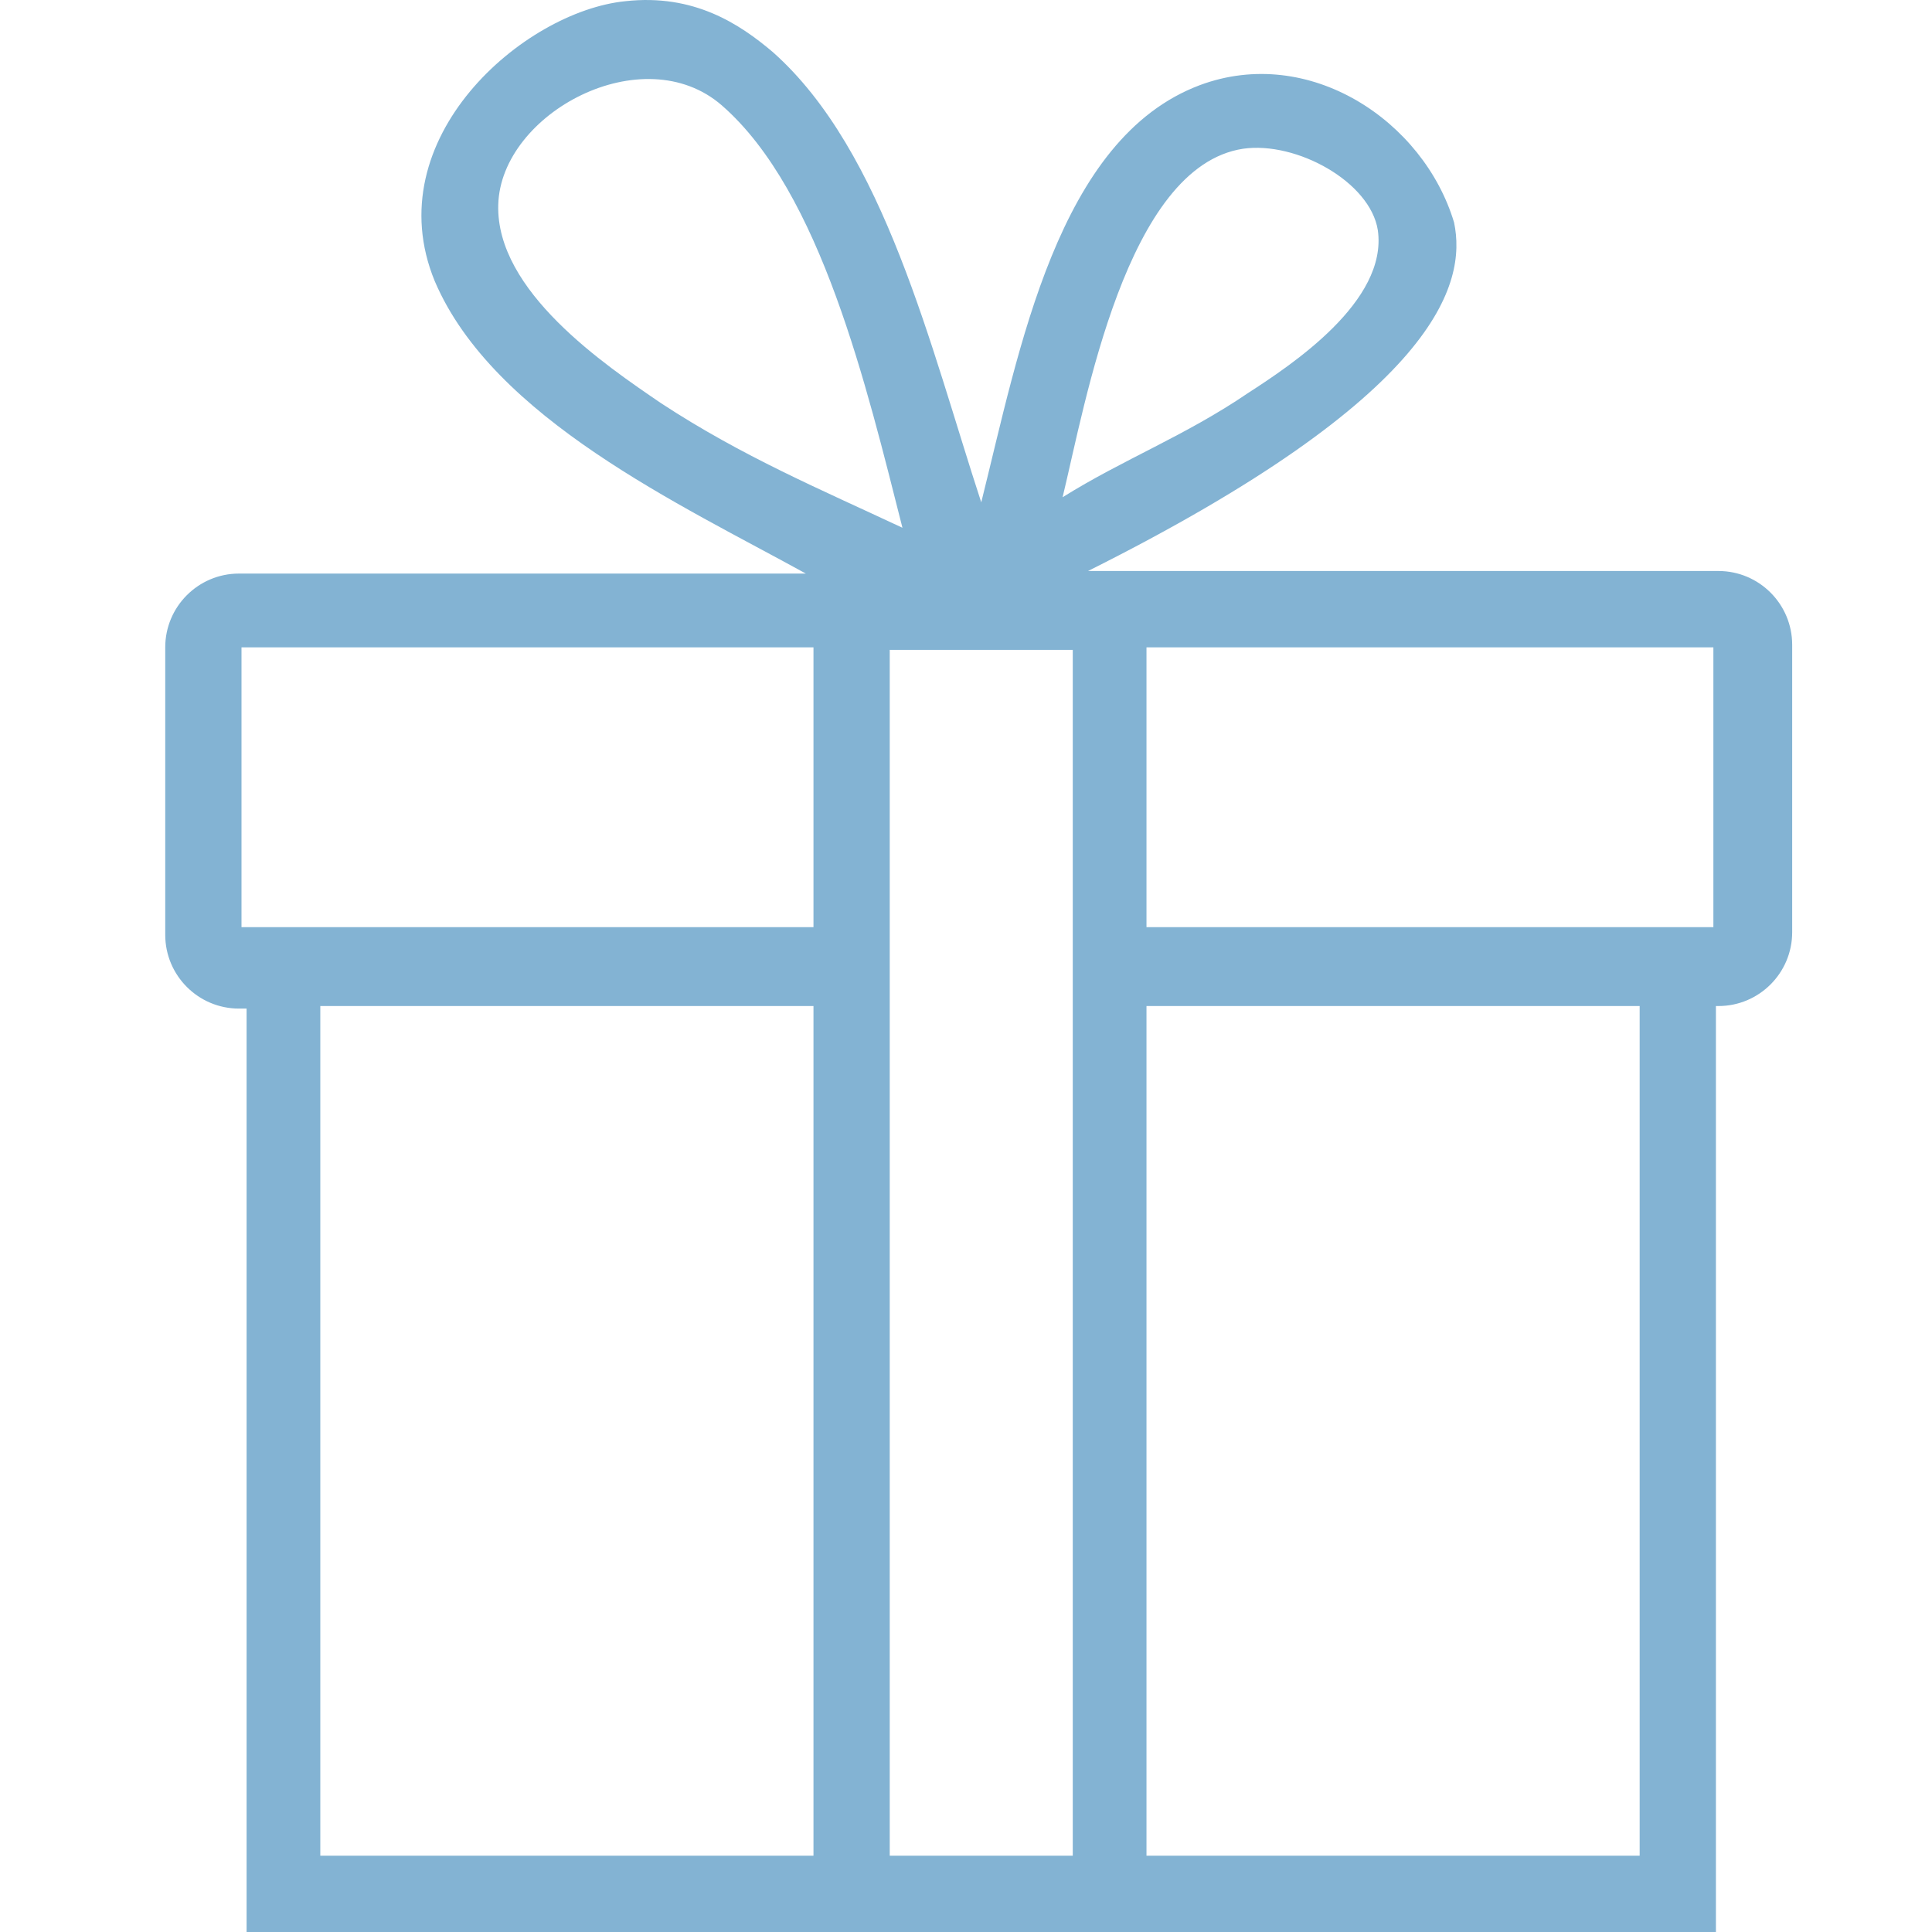
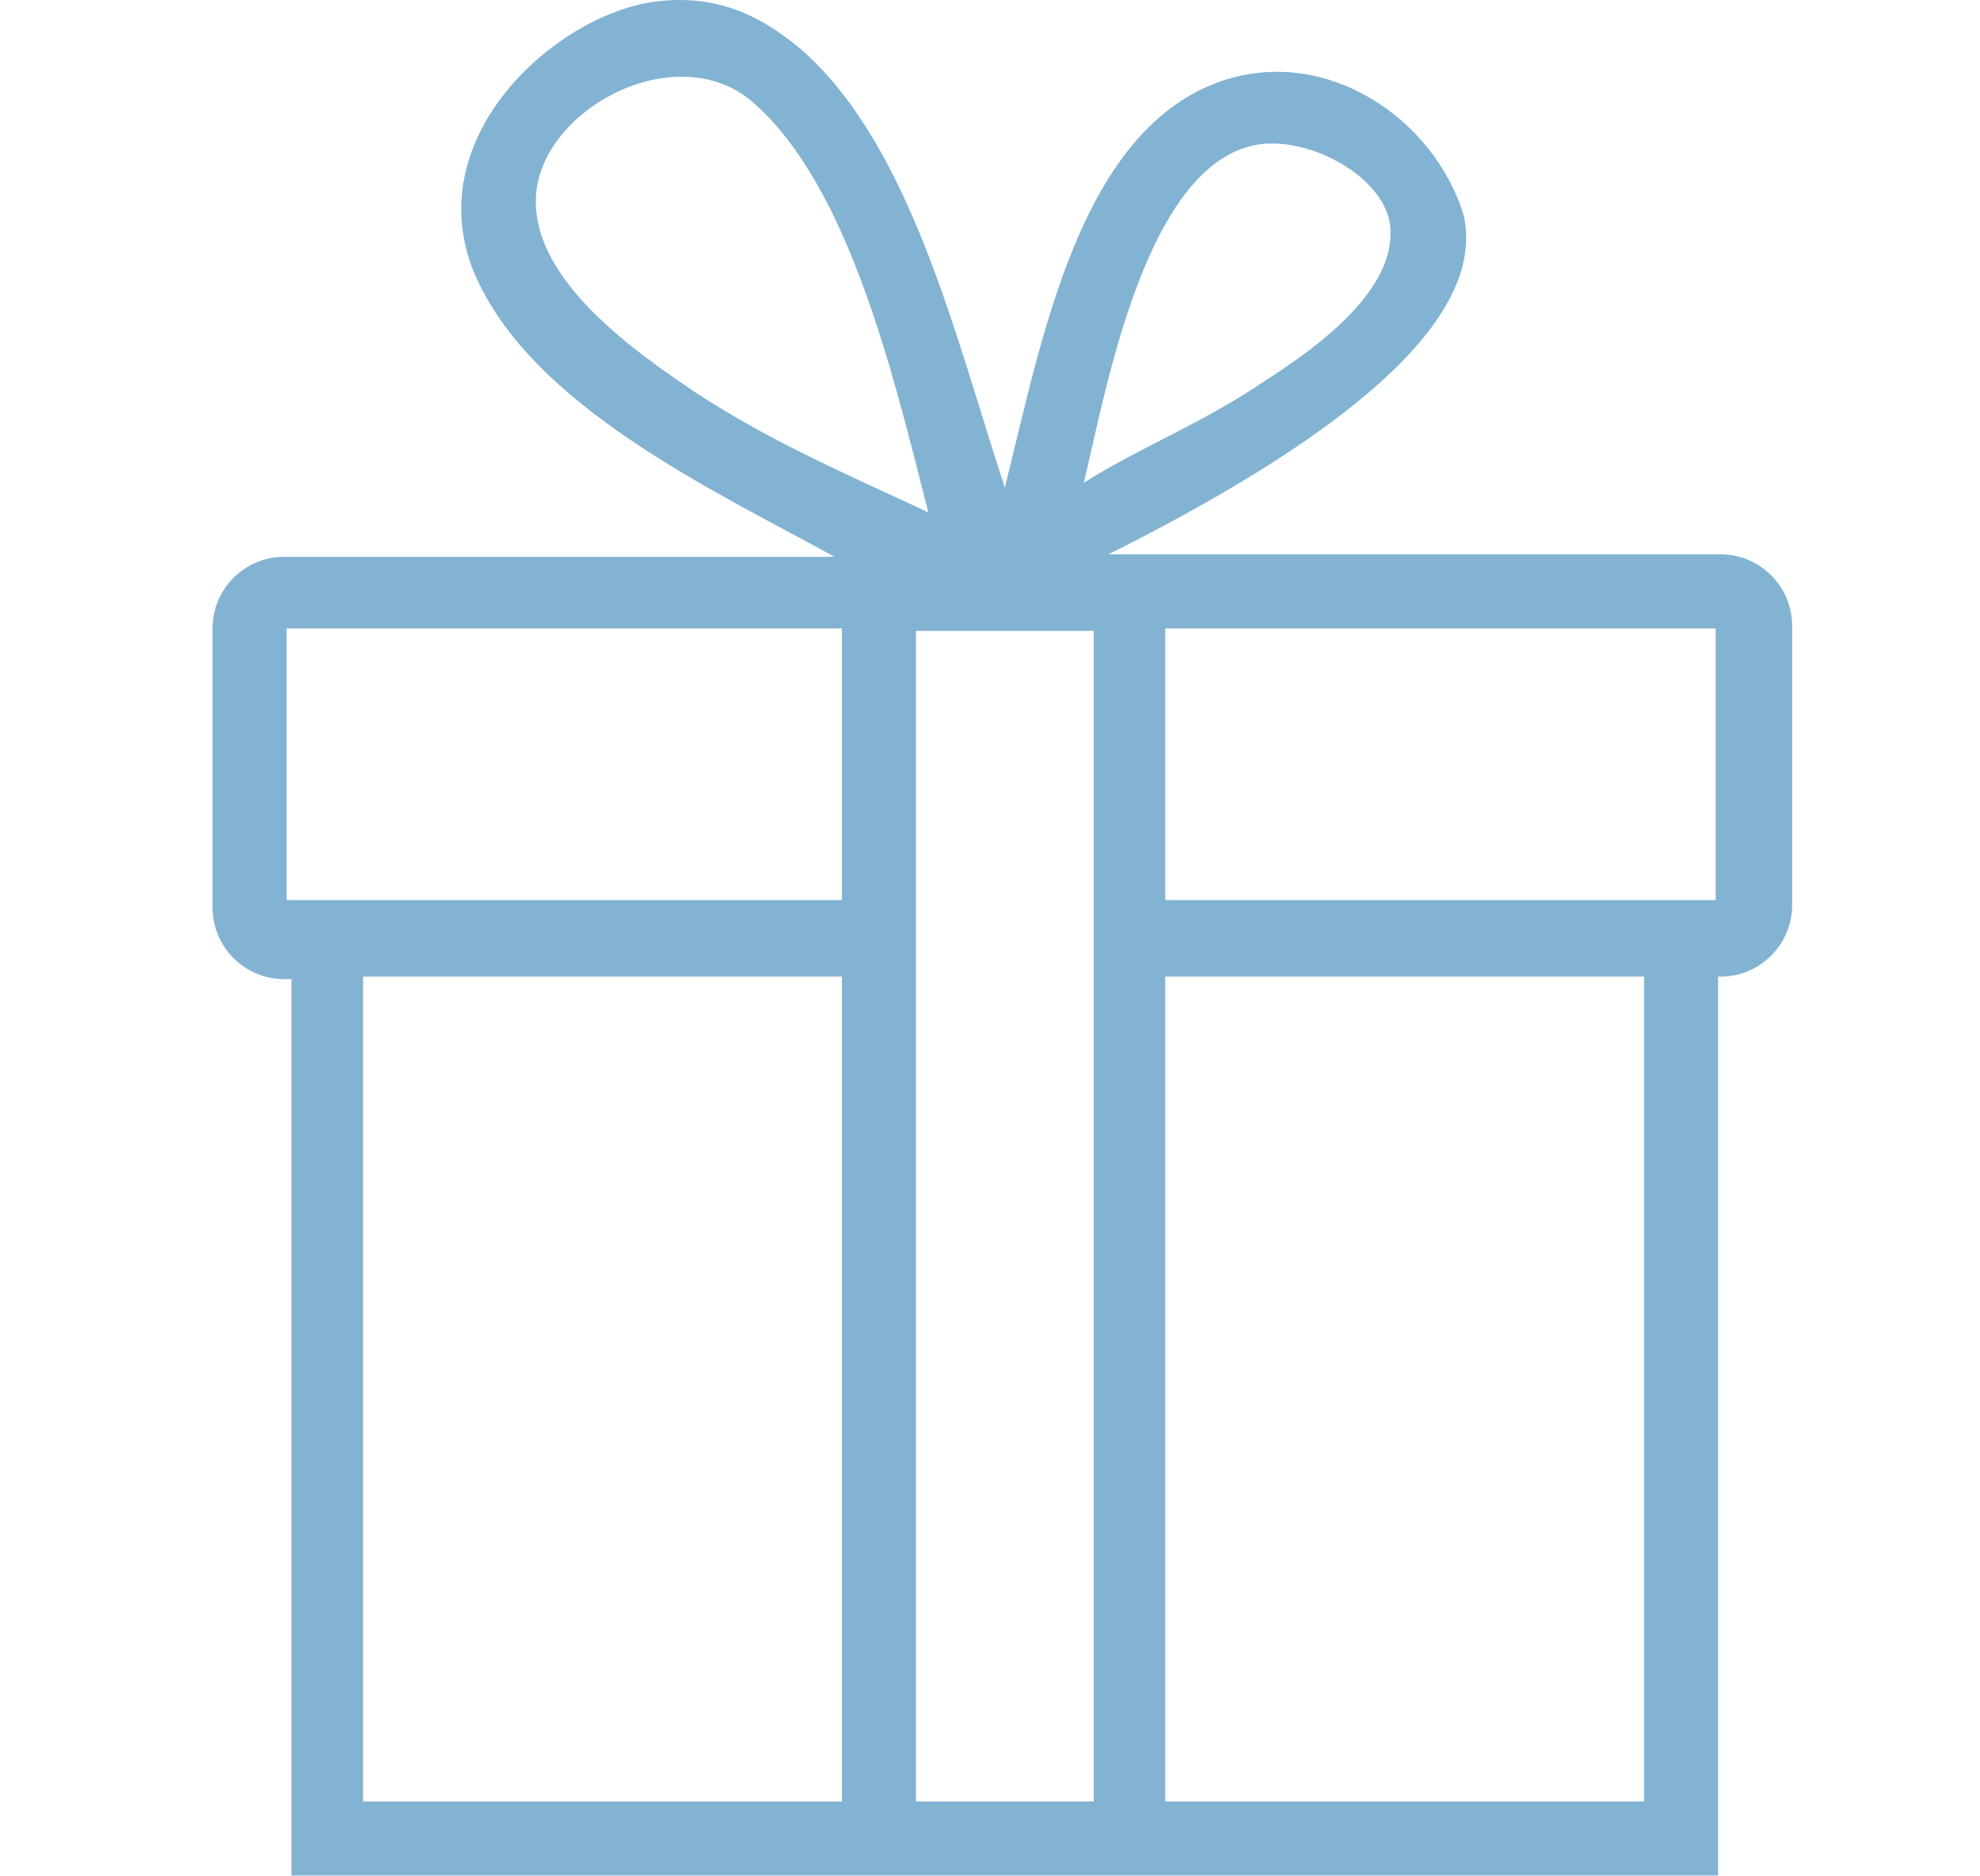
- <svg xmlns="http://www.w3.org/2000/svg" width="76" height="76" viewBox="0 0 76 76" fill="none">
+ <svg xmlns="http://www.w3.org/2000/svg" width="76" height="72" viewBox="0 0 76 76" fill="none">
  <path d="M67.6 22.462H67.5H42.8C56.6 15.558 57.7 11.155 57.2 8.753C56 4.75 51.5 1.748 47.2 3.349C41.6 5.451 40.1 13.756 38.6 19.761C36.6 13.656 34.8 5.951 30.4 2.048C29.1 0.947 27.3 -0.253 24.6 0.047C20.6 0.447 14.8 5.451 17.1 11.055C19.4 16.458 26.8 19.861 31.7 22.563H9.7H9.4C7.8 22.563 6.5 23.863 6.5 25.465V36.773C6.5 38.374 7.8 39.675 9.4 39.675H9.7V72.998V75.4V76H67.5V75.5V72.998V39.575H67.6C69.2 39.575 70.5 38.274 70.5 36.672V25.364C70.5 23.763 69.2 22.462 67.6 22.462ZM48.9 5.851C51 5.551 53.9 7.152 54.2 9.053C54.6 11.855 50.8 14.357 49.1 15.458C46.6 17.159 44.2 18.059 41.8 19.56C42.7 15.858 44.3 6.551 48.9 5.851ZM26 15.858C23.8 14.357 19.5 11.455 19.6 8.052C19.7 4.45 25.3 1.448 28.4 4.15C32.3 7.552 34.1 15.257 35.5 20.761C32.3 19.26 29.2 17.959 26 15.858ZM32 72.998H12.6V39.575H32V72.998ZM32 36.472H9.5V25.465H32V36.472ZM42.2 36.472V39.474V72.998H35V39.575V36.572V25.565H42.2V36.472ZM64.5 72.998H45.1V39.575H64.5V72.998ZM67.4 36.472H45.1V25.465H67.4V36.472Z" fill="#83B3D3" />
</svg>
